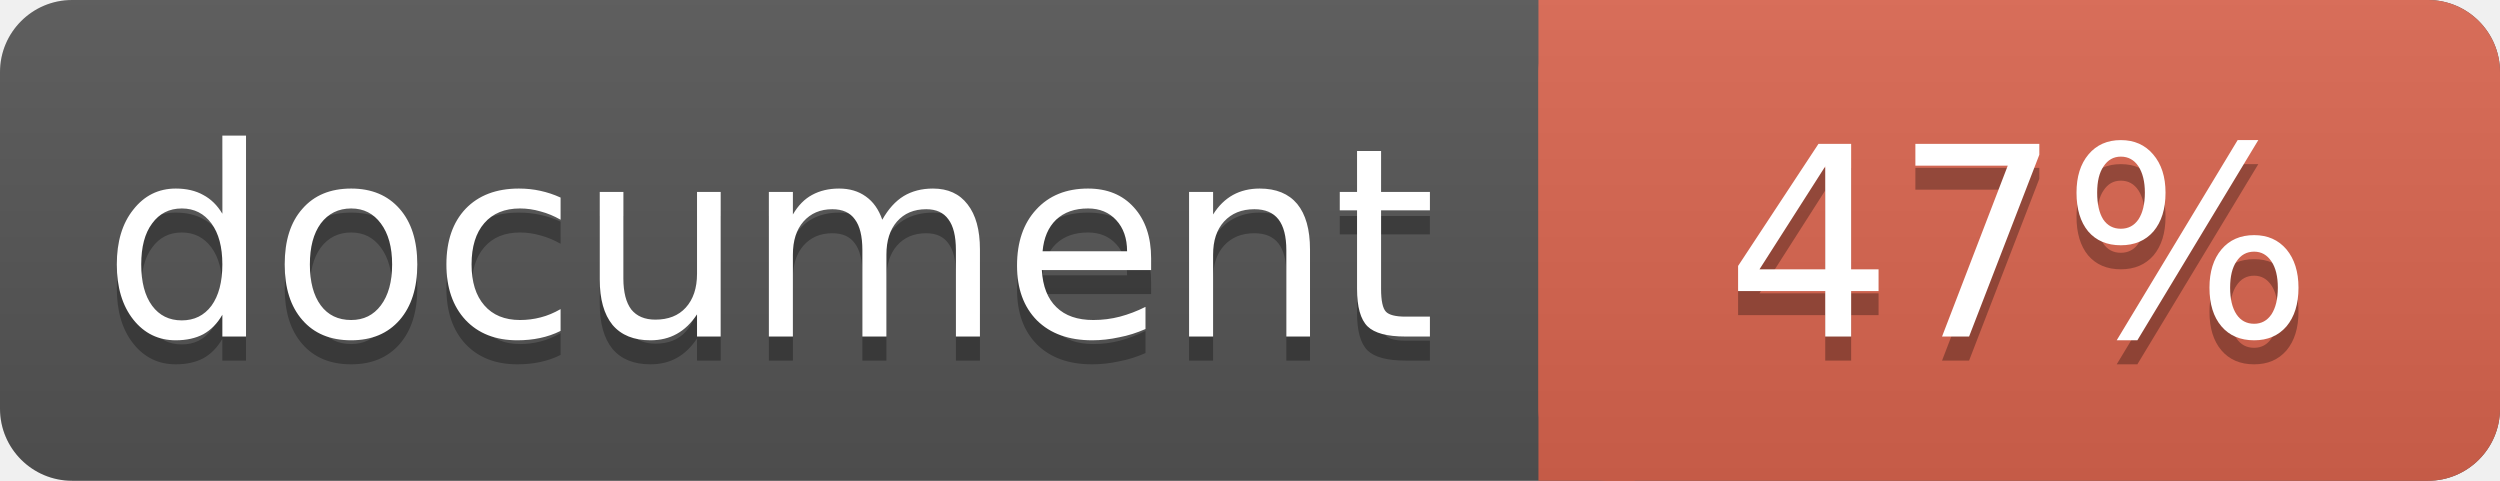
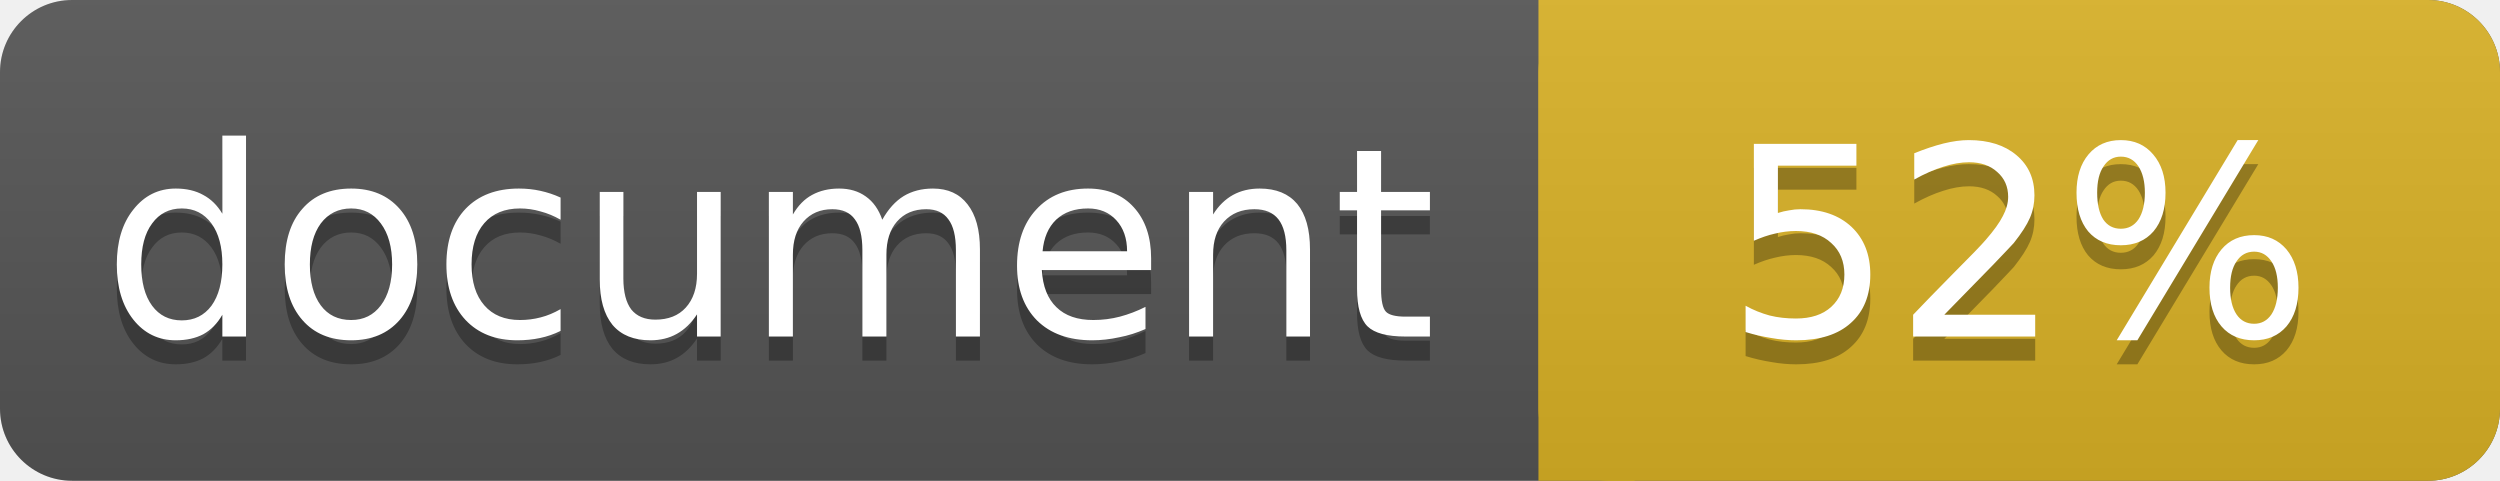
<svg xmlns="http://www.w3.org/2000/svg" width="104" height="20">
  <linearGradient id="a" x2="0" y2="100%">
    <stop offset="0" stop-color="#bbb" stop-opacity=".1" />
    <stop offset="1" stop-opacity=".1" />
  </linearGradient>
  <rect rx="3" width="104" height="20" fill="#555" />
-   <rect rx="3" x="64" width="40" height="20" fill="#db654f" />
-   <path fill="#db654f" d="M64 0h4v20h-4z" />
+   <rect rx="3" x="64" width="40" height="20" fill="#dab226" />
+   <path fill="#dab226" d="M64 0h4v20h-4z" />
  <rect rx="3" width="104" height="20" fill="url(#a)" />
  <g fill="#fff" text-anchor="middle" font-family="DejaVu Sans,Verdana,Geneva,sans-serif" font-size="11">
    <text x="32" y="15" fill="#010101" fill-opacity=".3">document</text>
    <text x="32" y="14">document</text>
-     <text x="84" y="15" fill="#010101" fill-opacity=".3">47%</text>
-     <text x="84" y="14">47%</text>
+     <text x="84" y="15" fill="#010101" fill-opacity=".3">52%</text>
+     <text x="84" y="14">52%</text>
  </g>
</svg>
